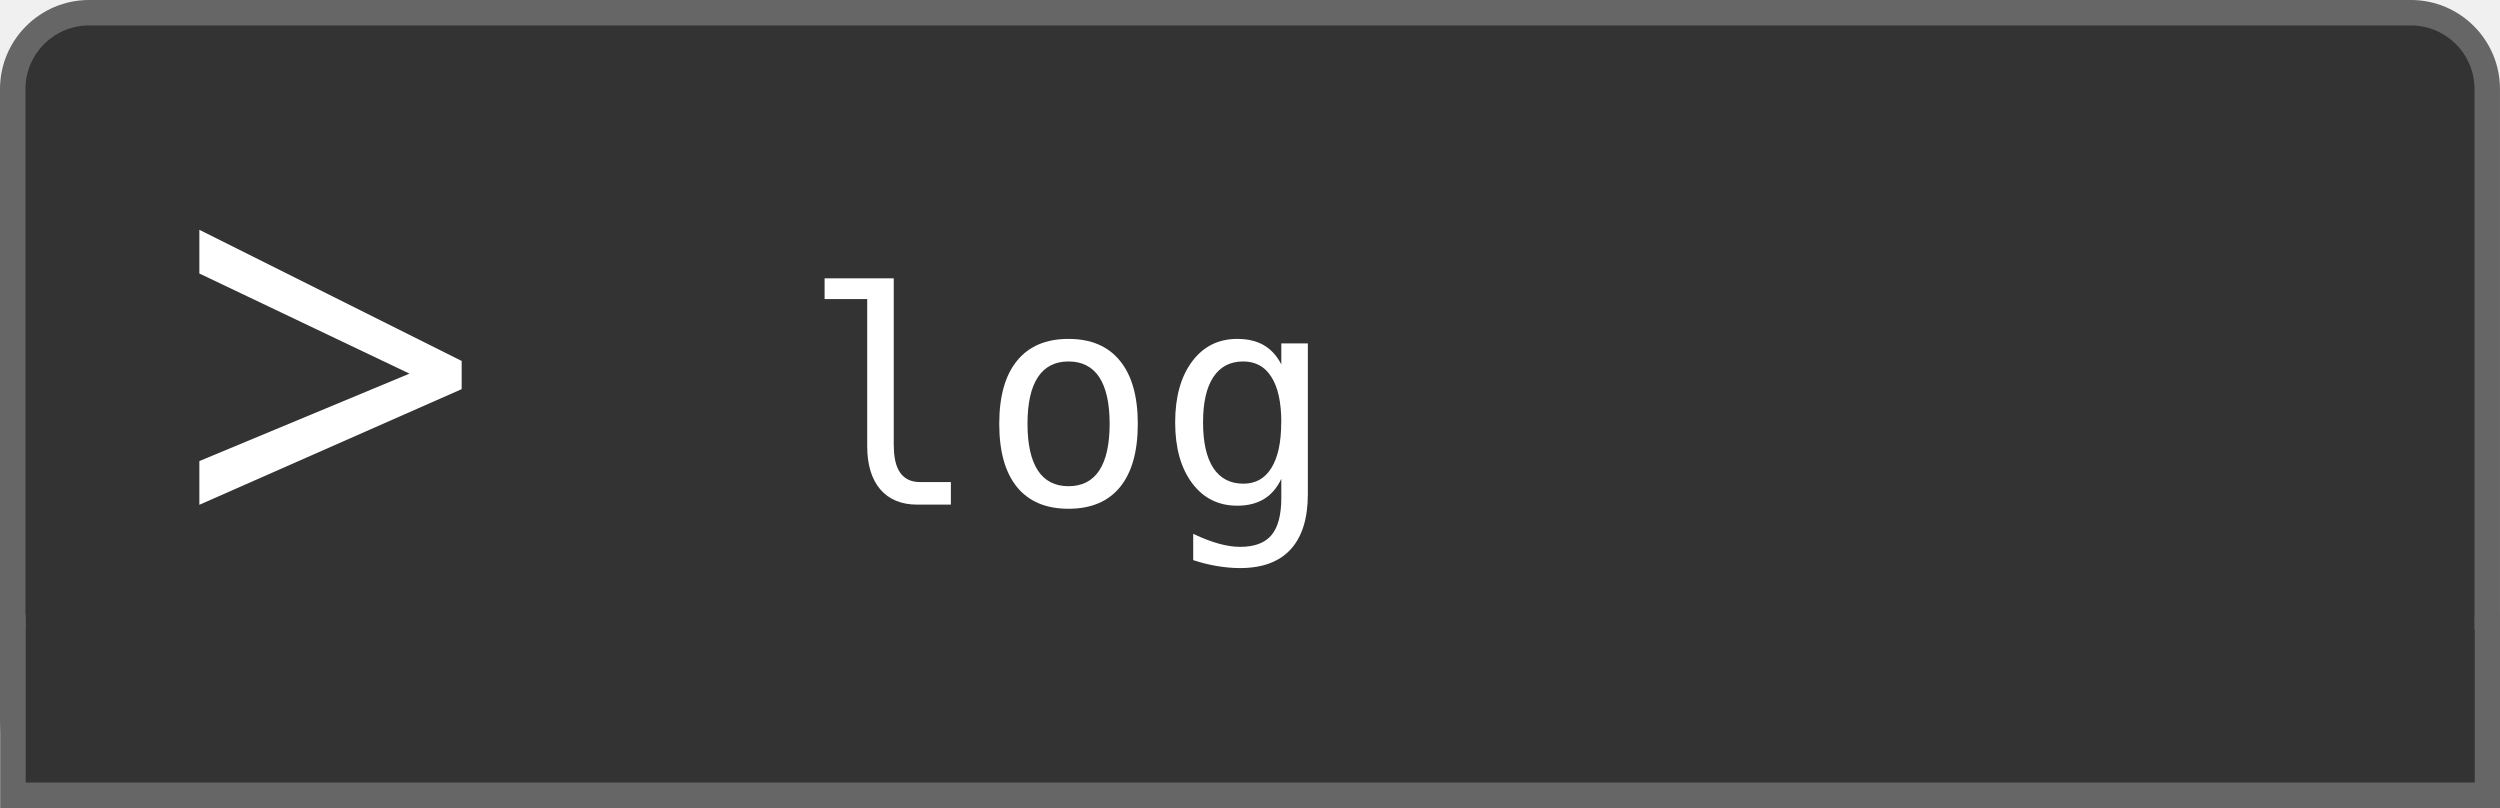
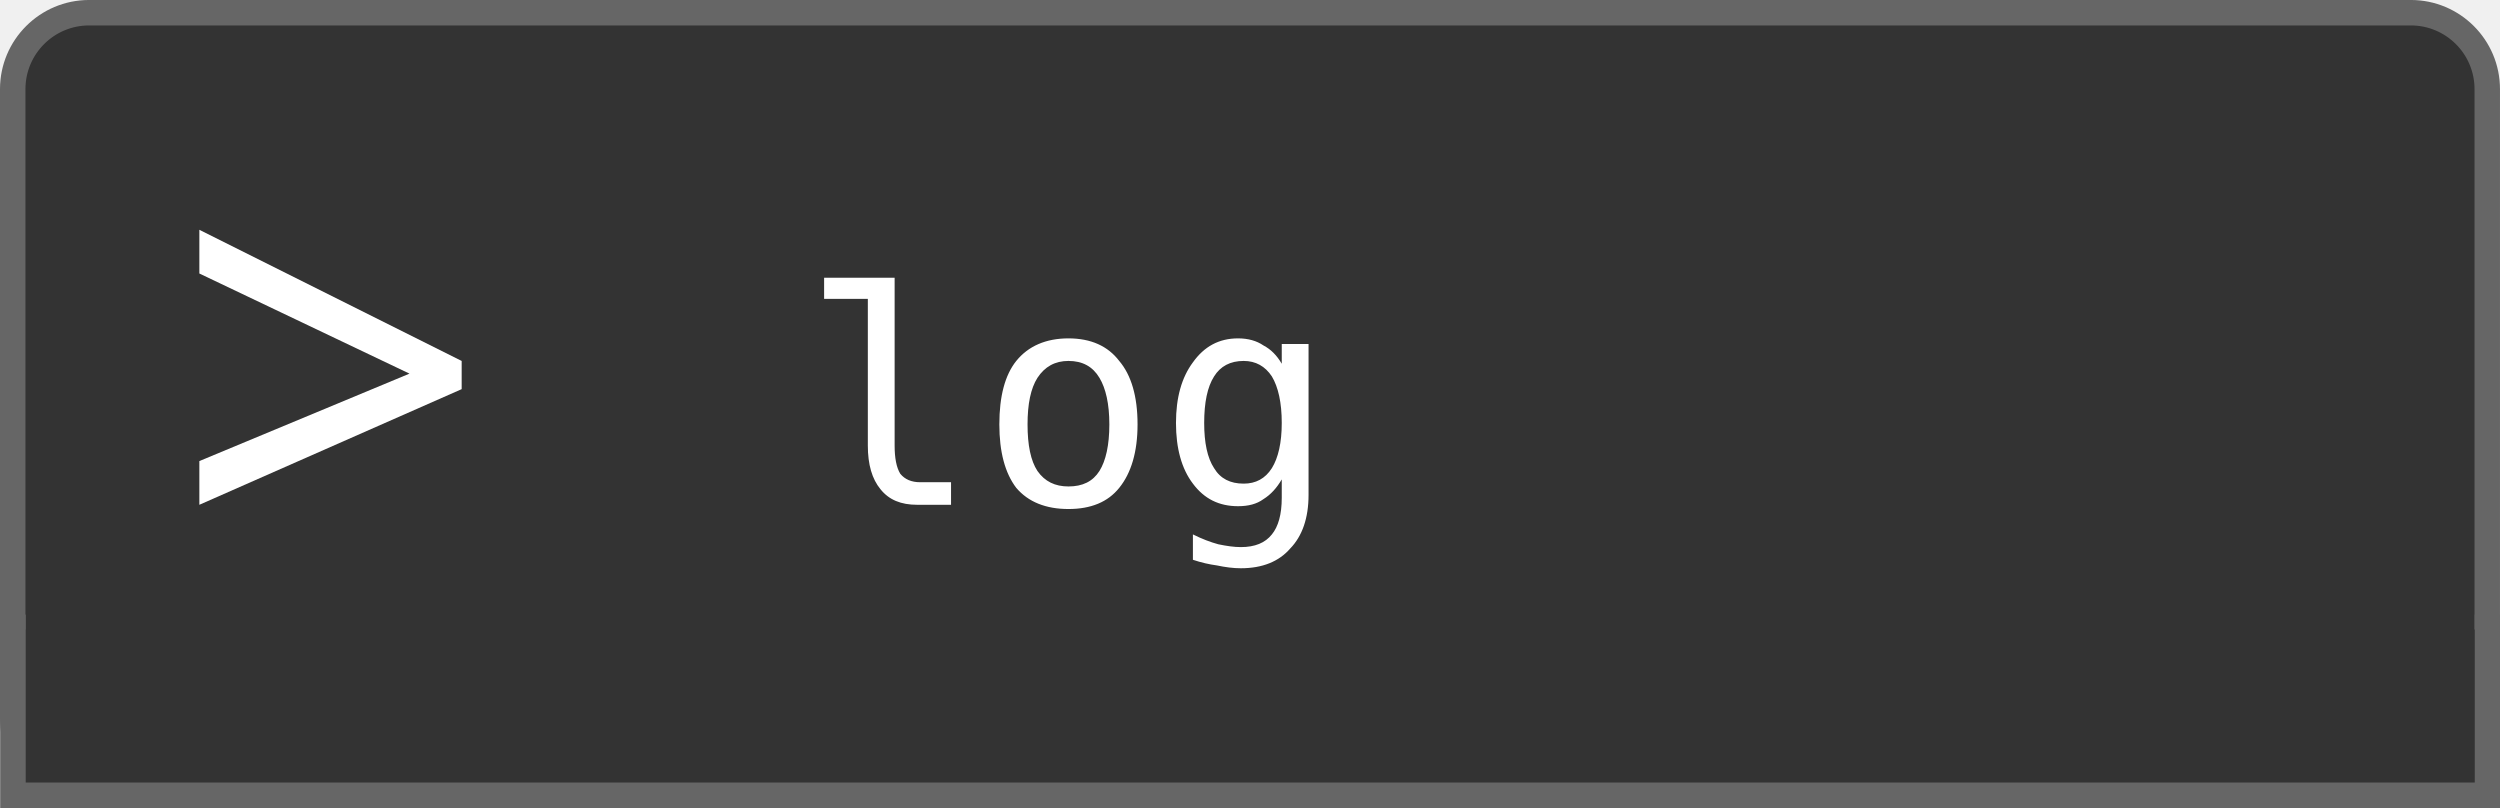
<svg xmlns="http://www.w3.org/2000/svg" width="25.967mm" height="8.391mm" viewBox="0 0 25.967 8.391" id="svg5978" version="1.1">
  <defs id="defs5980" />
  <g id="layer1" transform="translate(-89.82604,-75.84613)">
    <g transform="matrix(0.9375,0,0,0.9375,48.21505,9.249671)" id="g9973-2">
      <rect style="fill:#333333;stroke:#666666;stroke-width:0.282px;stroke-linecap:butt;stroke-linejoin:miter;stroke-opacity:1" id="rect5653-9-0-5" width="27.416" height="8.668" x="44.526" y="71.177" rx="0.847" />
-       <g style="font-style:normal;font-weight:normal;font-size:3.277px;line-height:125%;font-family:Sans;letter-spacing:0px;word-spacing:0px;fill:#000000;fill-opacity:1;stroke:none" id="text5655-6-2-1">
-         <path d="m 54.288,75.977 q 0,0.198 0.072,0.299 0.074,0.101 0.216,0.101 l 0.344,0 0,0.25 -0.373,0 q -0.264,0 -0.41,-0.17 -0.144,-0.17 -0.144,-0.48 l 0,-1.627 -0.472,0 0,-0.23 0.766,0 0,1.858 z" style="font-style:normal;font-variant:normal;font-weight:normal;font-stretch:normal;font-size:3.277px;font-family:'DejaVu Sans Mono';-inkscape-font-specification:'DejaVu Sans Mono';fill:#ffffff" id="path12778" />
-         <path d="m 56.223,75.041 q -0.224,0 -0.339,0.174 -0.115,0.174 -0.115,0.517 0,0.341 0.115,0.517 0.115,0.174 0.339,0.174 0.226,0 0.341,-0.174 0.115,-0.176 0.115,-0.517 0,-0.342 -0.115,-0.517 -0.115,-0.174 -0.341,-0.174 z m 0,-0.25 q 0.373,0 0.57,0.242 0.198,0.242 0.198,0.699 0,0.459 -0.197,0.701 -0.197,0.24 -0.571,0.24 -0.373,0 -0.57,-0.24 -0.197,-0.242 -0.197,-0.701 0,-0.458 0.197,-0.699 0.197,-0.242 0.57,-0.242 z" style="font-style:normal;font-variant:normal;font-weight:normal;font-stretch:normal;font-size:3.277px;font-family:'DejaVu Sans Mono';-inkscape-font-specification:'DejaVu Sans Mono';fill:#ffffff" id="path12780" />
-         <path d="m 58.581,75.716 q 0,-0.331 -0.109,-0.502 -0.107,-0.173 -0.314,-0.173 -0.216,0 -0.33,0.173 -0.114,0.171 -0.114,0.502 0,0.331 0.114,0.506 0.115,0.173 0.333,0.173 0.203,0 0.31,-0.174 0.109,-0.174 0.109,-0.504 z m 0.294,0.795 q 0,0.403 -0.19,0.611 -0.19,0.208 -0.56,0.208 -0.122,0 -0.254,-0.022 -0.133,-0.022 -0.266,-0.066 l 0,-0.291 q 0.157,0.074 0.285,0.109 0.128,0.035 0.235,0.035 0.238,0 0.347,-0.13 0.109,-0.13 0.109,-0.411 l 0,-0.013 0,-0.2 q -0.07,0.15 -0.192,0.224 -0.122,0.074 -0.296,0.074 -0.314,0 -0.501,-0.251 -0.187,-0.251 -0.187,-0.672 0,-0.422 0.187,-0.674 0.187,-0.251 0.501,-0.251 0.173,0 0.293,0.069 0.12,0.069 0.195,0.213 l 0,-0.232 0.294,0 0,1.671 z" style="font-style:normal;font-variant:normal;font-weight:normal;font-stretch:normal;font-size:3.277px;font-family:'DejaVu Sans Mono';-inkscape-font-specification:'DejaVu Sans Mono';fill:#ffffff" id="path12782" />
-       </g>
+       <text xml:space="preserve" style="font-size:3.277px;font-style:normal;font-weight:normal;line-height:125%;letter-spacing:0px;word-spacing:0px;fill:#000000;fill-opacity:1;stroke:none;font-family:Sans" x="53.265" y="76.627" id="text5655-6-2-1">
+         <tspan id="tspan5657-9-1-1" x="53.265" y="76.627" style="font-size:3.277px;font-style:normal;font-variant:normal;font-weight:normal;font-stretch:normal;fill:#ffffff;font-family:DejaVu Sans Mono;-inkscape-font-specification:DejaVu Sans Mono">log</tspan>
+       </text>
      <text id="text5659-3-9" y="77.348" x="46.281" style="font-size:6.18px;font-style:normal;font-weight:normal;line-height:125%;letter-spacing:0px;word-spacing:0px;fill:#000000;fill-opacity:1;stroke:none;font-family:Sans" xml:space="preserve">
        <tspan style="fill:#ffffff;stroke:none" y="77.348" x="46.281" id="tspan5661-7-4">&gt;</tspan>
      </text>
      <g transform="matrix(1.066667,0,0,1.066667,151.7733,19.14608)" id="g4009" style="fill:#333333">
        <path id="rect3072" d="m -100.573,55.185 0,0.115 0,1.522 0,0.115 0.158,0 25.516,0 0.123,0 0,-0.115 0,-1.522 0,-0.115 -0.123,0 -25.516,0 -0.158,0 z" style="font-size:medium;font-style:normal;font-variant:normal;font-weight:normal;font-stretch:normal;text-indent:0;text-align:start;text-decoration:none;line-height:normal;letter-spacing:normal;word-spacing:normal;text-transform:none;direction:ltr;block-progression:tb;writing-mode:lr-tb;text-anchor:start;baseline-shift:baseline;color:#000000;fill:#333333;fill-opacity:1;fill-rule:nonzero;stroke:none;stroke-width:0.264;marker:none;visibility:visible;display:inline;overflow:visible;enable-background:accumulate;font-family:Sans;-inkscape-font-specification:Sans" />
        <path id="path3896" d="m -100.54,56.916 25.837,0" style="fill:#333333;stroke:#666666;stroke-width:0.282px;stroke-linecap:butt;stroke-linejoin:miter;stroke-opacity:1" />
        <path id="path3850" d="m -100.542,55.031 c 0,1.931 0,2.025 0,2.025 l 0,0" style="fill:#333333;stroke:#666666;stroke-width:0.265;stroke-linecap:butt;stroke-linejoin:miter;stroke-miterlimit:4;stroke-opacity:1;stroke-dasharray:none" />
        <path style="fill:#333333;stroke:#666666;stroke-width:0.265;stroke-linecap:butt;stroke-linejoin:miter;stroke-miterlimit:4;stroke-opacity:1;stroke-dasharray:none" d="m -74.839,55.031 c 0,1.931 0,2.025 0,2.025 l 0,0" id="path3863" />
      </g>
    </g>
  </g>
</svg>
